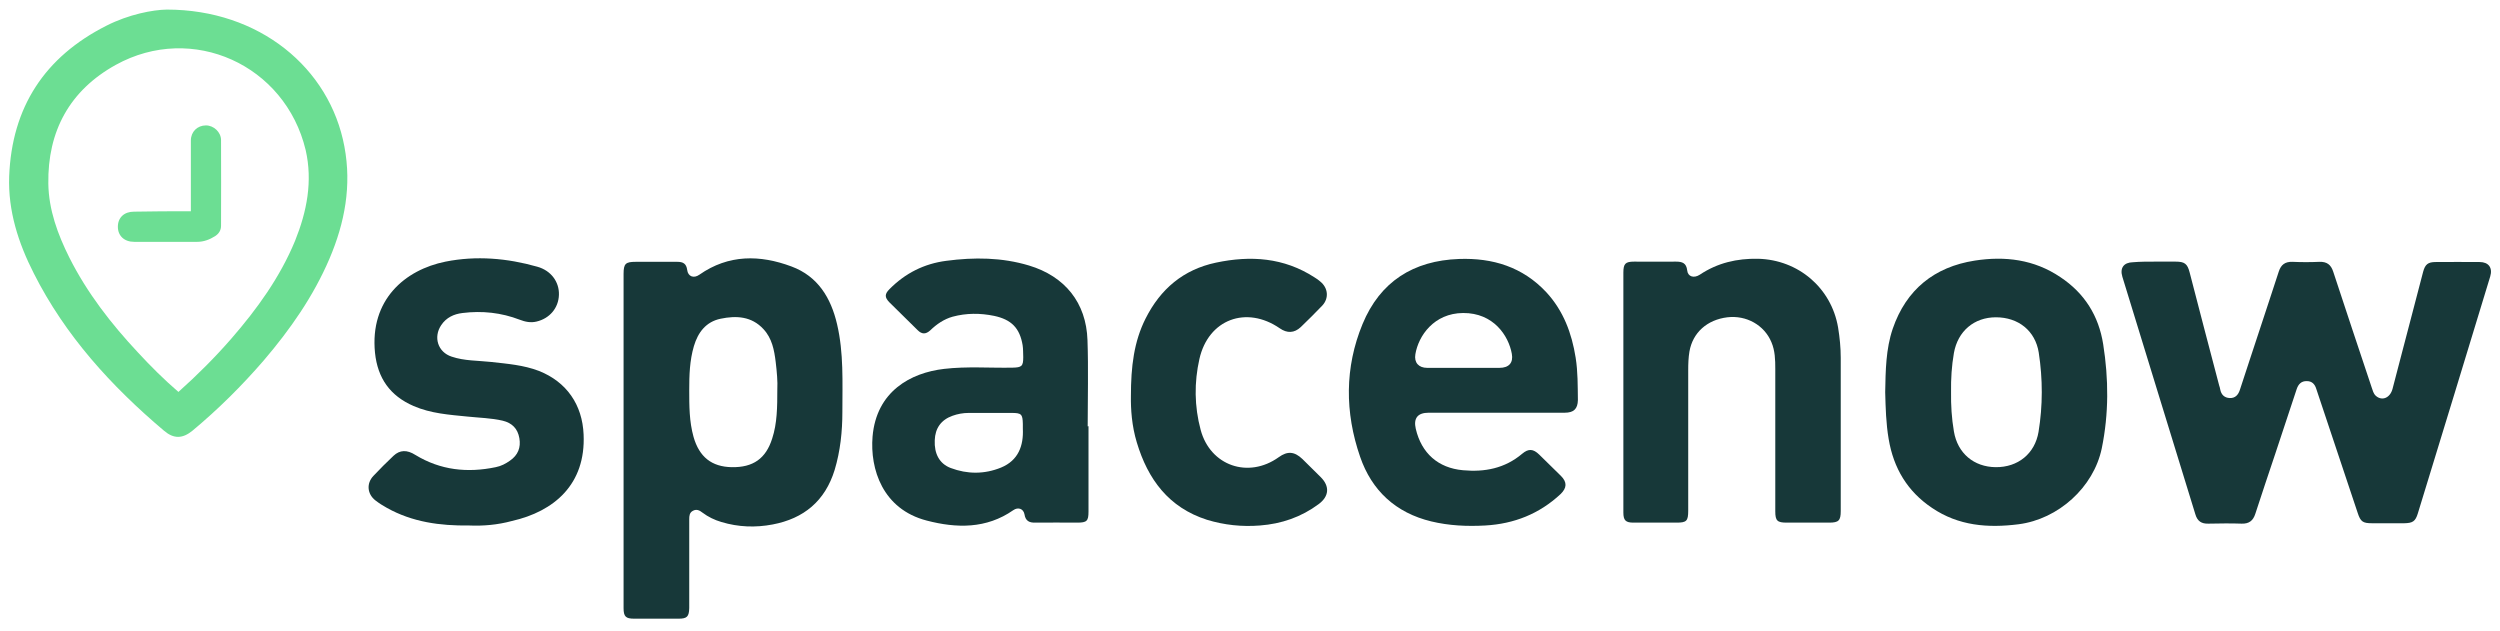
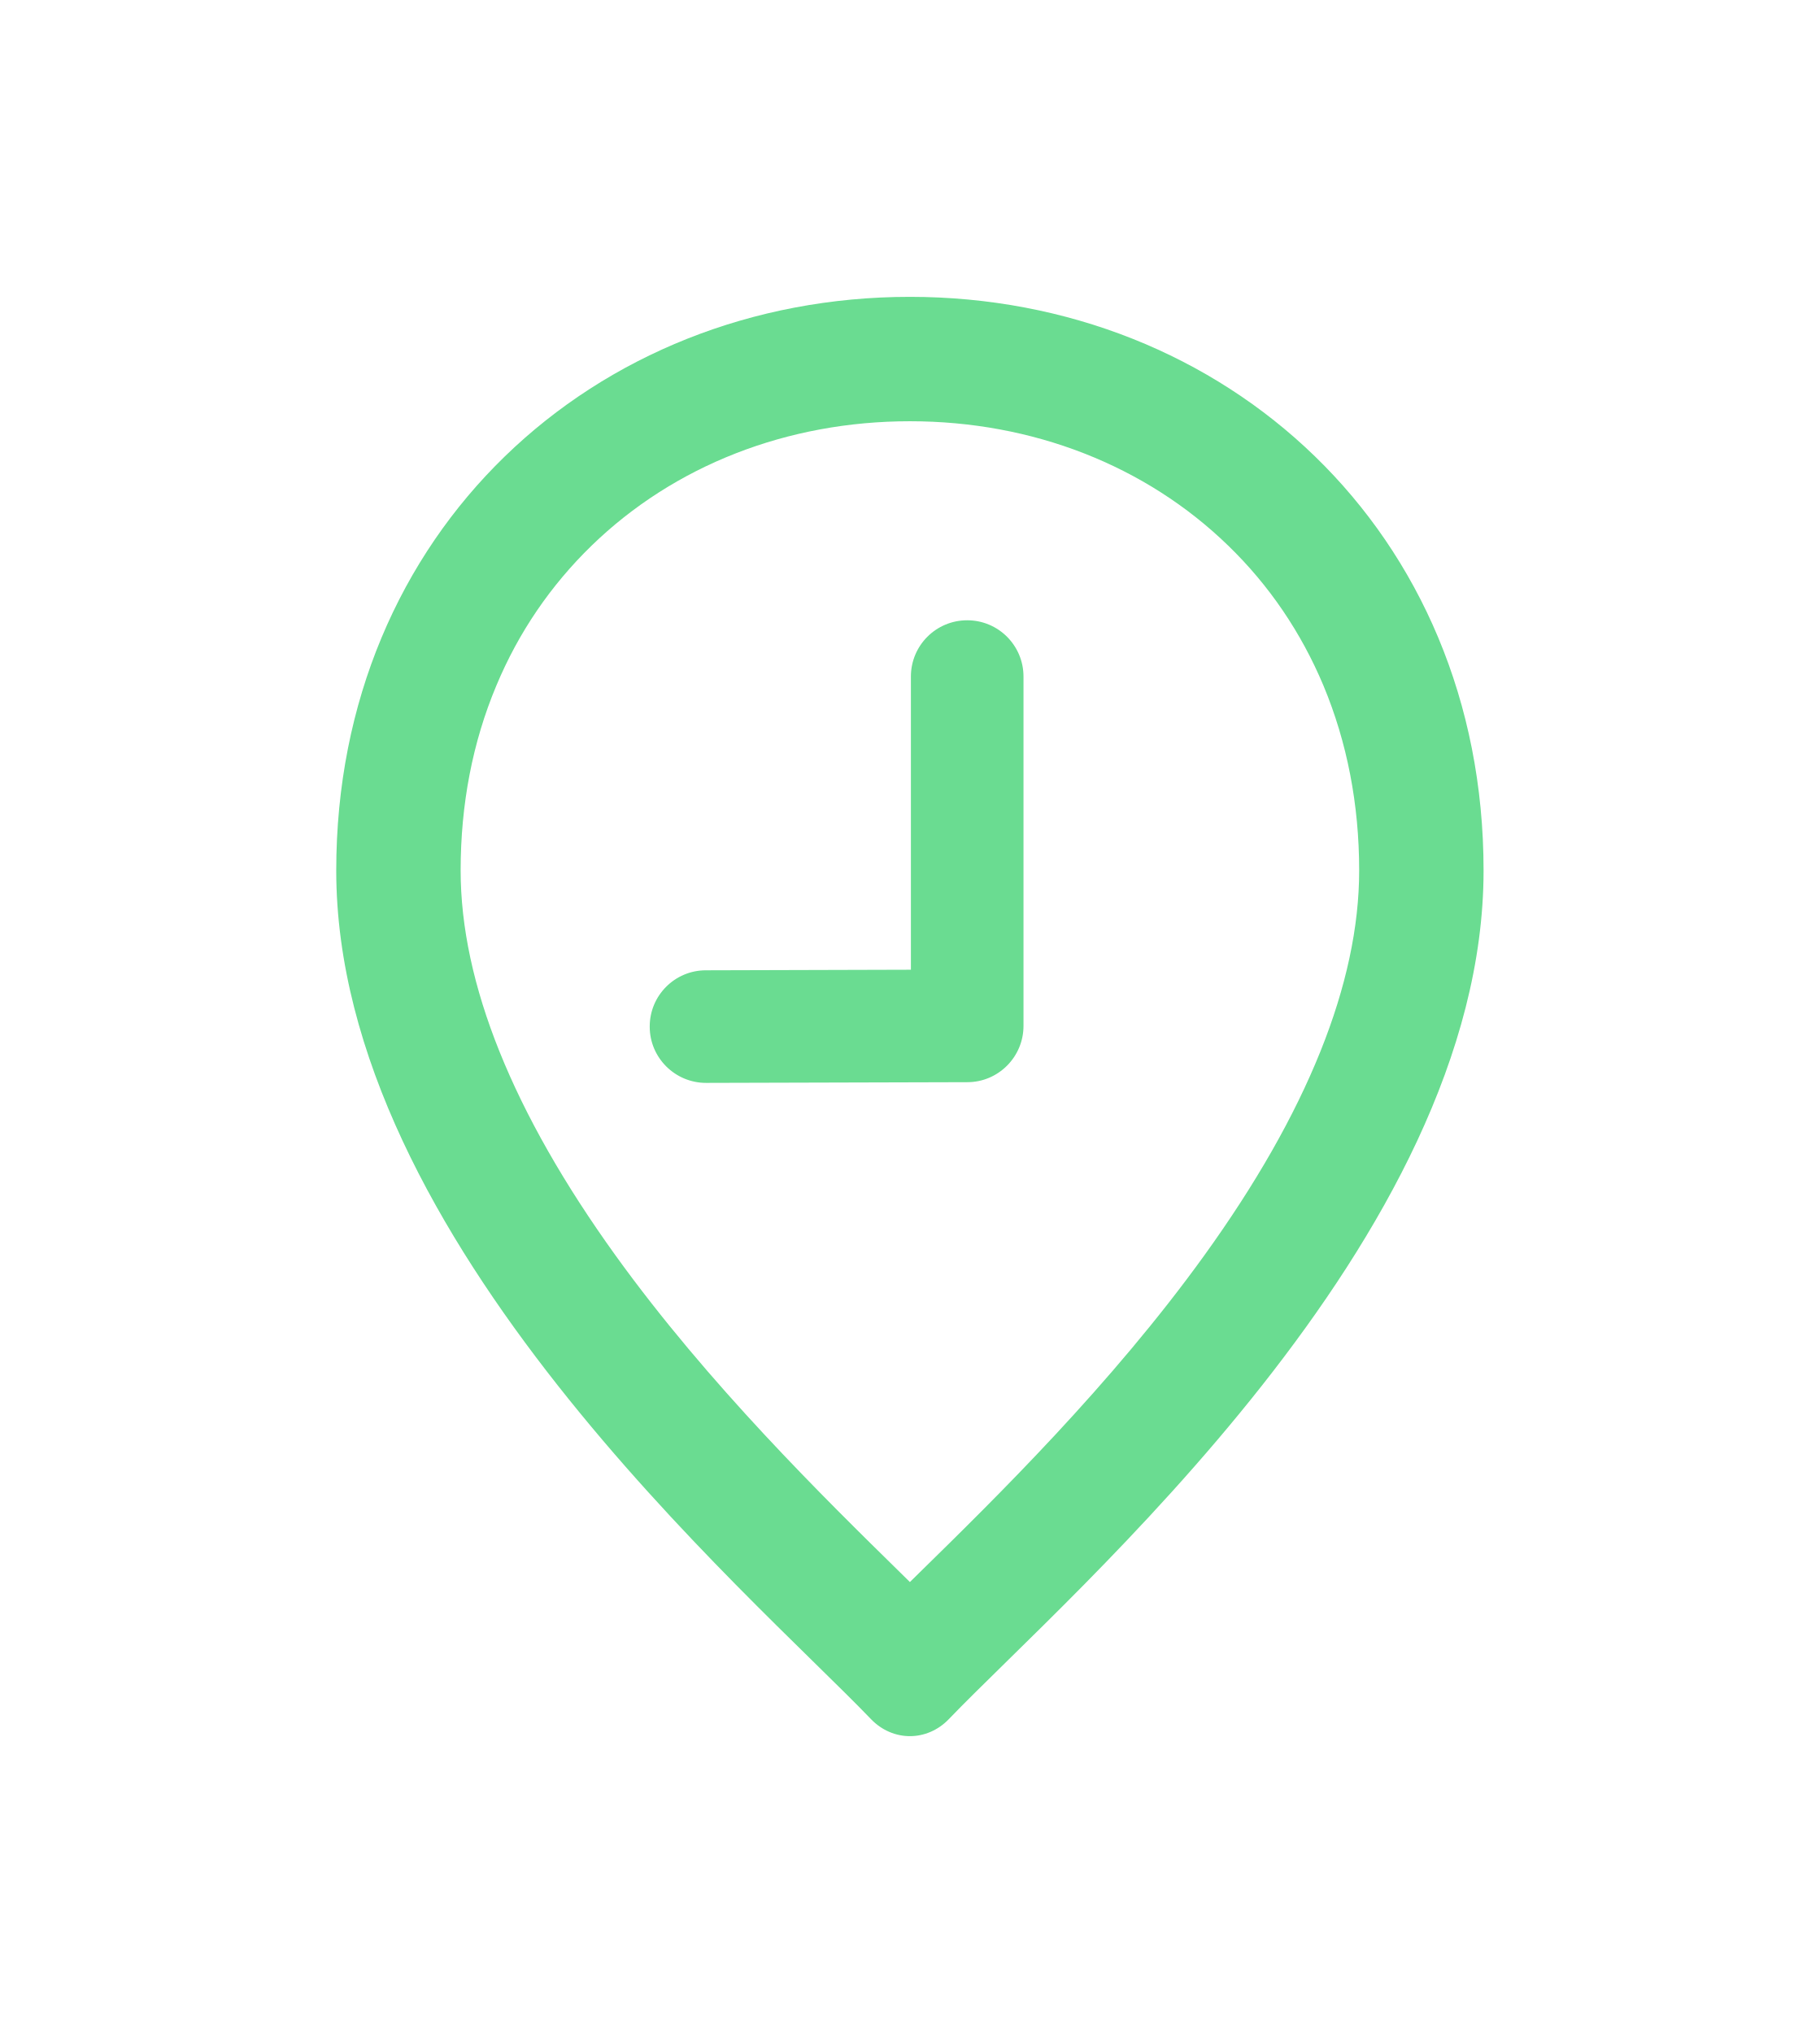
- <svg xmlns="http://www.w3.org/2000/svg" version="1.1" id="Layer_1" x="0px" y="0px" viewBox="0 0 1226 309" style="enable-background:new 0 0 1226 309;" xml:space="preserve">
+ <svg xmlns="http://www.w3.org/2000/svg" version="1.1" id="Layer_1" x="0px" y="0px" viewBox="0 0 128 143" style="enable-background:new 0 0 128 143;" xml:space="preserve">
  <style type="text/css">
- 	.st0{fill:#173839;}
- 	.st1{fill:#6CDE93;}
+ 	.st0{fill:#6ADC91;}
</style>
  <g>
-     <path class="st0" d="M1056.8,128.3c3.4,0,6.7,0,10.1,0c4.4,0,5.8,1,6.9,5.3c4.8,18.5,9.6,37,14.5,55.5c0.2,0.6,0.4,1.2,0.5,1.9   c0.5,2.6,2.1,4.1,4.7,4.2s4.1-1.5,4.9-3.9c3.3-10.2,6.7-20.3,10-30.4c3-9.2,6.1-18.4,9.1-27.7c1.1-3.4,3.1-4.9,6.7-4.8   c4.4,0.2,8.9,0.2,13.3,0c3.6-0.1,5.6,1.4,6.7,4.8c6.2,19,12.6,37.9,18.9,56.9c0.5,1.4,0.8,2.9,2,4c3,2.7,7,1.1,8.2-3.4   c2.9-11,5.7-22,8.6-32.9c2.1-8.2,4.3-16.3,6.4-24.5c1-3.7,2.4-4.8,6.2-4.8c7.2,0,14.3-0.1,21.5,0c4.4,0,6.5,2.8,5.2,7.1   c-11.8,38.7-23.6,77.5-35.5,116.2c-1.2,3.9-2.5,4.7-6.6,4.8c-5.3,0-10.6,0-15.9,0c-4.5,0-5.6-0.8-7-5.1   c-6.6-19.7-13.1-39.3-19.7-59c-0.2-0.6-0.4-1.2-0.6-1.8c-0.7-2.3-2.1-3.8-4.6-3.8c-2.7-0.1-4.2,1.5-5,3.9   c-3.5,10.6-7,21.1-10.5,31.7c-3.3,9.8-6.6,19.7-9.8,29.5c-1.1,3.4-3.1,4.9-6.7,4.8c-5.4-0.2-10.8-0.1-16.3,0   c-3.4,0.1-5.4-1.2-6.4-4.6c-11.9-38.8-23.9-77.6-35.8-116.5c-1.3-4.3,0.7-7,5.2-7.1C1049.5,128.3,1053.1,128.3,1056.8,128.3z" />
-     <path class="st0" d="M796.1,192.2c0-19.5,0-39,0-58.5c0-4.4,1-5.4,5.3-5.4c6.8,0,13.7,0.1,20.5,0c3.1,0,5.1,0.7,5.5,4.3   c0.3,3.1,3.3,4,6.2,2.1c8.7-5.8,18.2-8,28.6-7.8c19.7,0.5,35.9,14.3,39.2,33.7c0.8,4.9,1.3,9.9,1.3,14.9c0,25,0,50.1,0,75.1   c0,4.7-1,5.7-5.7,5.7c-6.9,0-13.9,0-20.8,0c-4.6,0-5.6-0.9-5.6-5.5c0-23.3,0-46.6,0-69.9c0-4.4-0.1-8.9-1.9-13.1   c-3.5-8.4-12.3-13.3-21.6-12.2c-9.9,1.2-17,7.5-18.6,16.8c-0.5,3-0.6,6-0.6,9.1c0,23,0,46,0,68.9c0,5.1-0.8,5.9-5.7,5.9   c-7,0-14.1,0-21.1,0c-3.9,0-5-1.1-5-5C796.1,231.7,796.1,212,796.1,192.2z" />
-     <path class="st0" d="M230.1,257.7c-14.4,0.2-27.9-1.7-40.3-8.6c-2-1.1-3.9-2.3-5.7-3.7c-4-3.1-4.5-8.3-1-12   c3.2-3.4,6.5-6.7,9.9-9.9c3.1-2.9,6.6-3,10.7-0.4c12.3,7.5,25.5,8.9,39.4,6c2.6-0.5,4.9-1.7,7-3.2c3.9-2.7,5.4-6.4,4.6-11   c-0.8-4.7-3.6-7.5-8.2-8.6c-5.6-1.3-11.4-1.4-17.1-2c-9-0.9-18.1-1.5-26.6-5.2c-11.5-5-17.6-13.6-18.9-26.1   c-2.6-26,14.7-40.7,34.6-44.7c15.1-3,30.2-1.7,45,2.5c6.8,1.9,10.8,7.5,10.6,13.8c-0.2,6.5-4.6,11.6-11,13.1   c-2.9,0.7-5.6,0.1-8.2-0.9c-9.1-3.5-18.5-4.5-28.1-3.3c-4.2,0.5-7.9,2.2-10.4,5.9c-4,5.9-1.7,13.3,5.1,15.5   c6.2,2.1,12.8,1.9,19.3,2.6c8,0.9,15.9,1.5,23.5,4.4c13.6,5.4,21.3,16.6,21.9,31.2c1.1,24.4-14.4,37.7-35.2,42.4   C244,257.4,236.9,258,230.1,257.7z" />
-     <path class="st0" d="M554.6,194.3c0-14.6,1.5-26.8,7.2-38.1c7.3-14.5,18.5-24,34.5-27.4c17-3.6,33.3-2.5,48.3,7.2   c1,0.6,2,1.3,2.9,2.1c3.8,3.1,4.3,8.1,1,11.7c-3.4,3.6-7,7.1-10.6,10.6c-3.2,3-6.7,3.1-10.3,0.6c-16.4-11.3-35-4.4-39.4,15   c-2.6,11.5-2.5,23.3,0.6,34.8c4.7,17.6,23.4,24.1,38.3,13.4c4.3-3.1,7.7-2.8,11.6,0.9c3,3,6,5.9,9,8.9c4.5,4.5,4.1,9.4-1,13.2   c-8.6,6.4-18.3,9.7-28.8,10.5c-8.8,0.7-17.5-0.2-26-2.8c-18.8-6-29-19.9-34.4-37.9C555,208.8,554.5,200.5,554.6,194.3z" />
-     <path class="st0" d="M410.5,159c-3-12.9-9.4-23.5-22.3-28.3c-15.5-5.8-30.9-6-45.2,4c-2.8,2-5.6,0.9-6-2.3c-0.4-3.1-2-4-4.8-4   c-6.8,0-13.7,0-20.5,0c-4.9,0-5.9,0.9-5.9,5.9c0,27.2,0,54.4,0,81.6c0,27.4,0,54.8,0,82.3c0,4.2,1.1,5.2,5.2,5.2   c7.3,0,14.5,0,21.8,0c4.1,0,5.1-1,5.2-5.2c0-4,0-8,0-12c0-10.5,0-21,0-31.5c0-1.7,0.1-3.3,1.8-4.2c1.8-1,3.3-0.2,4.7,0.9   c2.8,2.1,5.9,3.6,9.3,4.6c8.3,2.5,16.7,2.8,25.1,1.2c15.3-2.9,25.7-11.5,30.4-26.7c2.8-9.3,3.8-18.9,3.8-28.5   C413.1,187.4,413.8,173.1,410.5,159z M381.2,190.7c0,9.2-0.1,16.9-2.5,24.3c-3.1,9.9-9.4,14.3-19.9,14.1c-9.8-0.2-15.9-5-18.7-14.9   c-2.1-7.5-2.1-15.2-2.1-22.9c0-7.3,0.2-14.5,2.3-21.6c2-6.7,5.9-11.9,13.1-13.4c7.7-1.6,15.2-1.2,21,5.1c4.2,4.5,5.3,10.3,6,16.1   C381,182.5,381.4,187.3,381.2,190.7z" />
-     <path class="st1" d="M168.9,71.9c-7.2-38.7-41.8-67.2-87.1-67.2C75,4.8,63.2,7,52.2,12.6C21.9,27.9,5.8,52.6,4.5,86.5   c-0.6,16.9,4.5,32.7,12.1,47.6c15.4,30.5,37.9,55.2,63.8,77.1c4.8,4.1,9.1,4,14,0c12.6-10.5,24.2-22,34.9-34.4   c13-15.2,24.4-31.5,32.3-50C169.1,109.2,172.5,91,168.9,71.9z M144.7,118.1c-7.4,17.9-18.6,33.4-31.2,47.9   c-8,9.2-16.7,17.9-26,26.2c-7.1-6.1-13.6-12.6-19.8-19.3c-13.2-14.1-25-29.3-33.7-46.6c-5.7-11.4-10.1-23.4-10.3-36.2   c-0.4-25.8,10.5-45.8,33.1-58.3c37.5-20.7,83.1,0,93.1,41.8C153.4,88.9,150.5,103.7,144.7,118.1z" />
-     <path class="st0" d="M533.4,209.1c0-14.1,0.4-28.2-0.1-42.3c-0.6-18.4-11.1-31.3-28.7-36.6c-13.3-4-26.9-4.1-40.5-2.3   c-10.9,1.4-20.2,6.1-27.9,13.9c-2.4,2.4-2.4,4-0.1,6.4c4.6,4.6,9.3,9.1,13.9,13.7c2.1,2.1,4,2.1,6.2,0.1c3.1-3,6.7-5.5,11-6.7   c6.7-1.8,13.5-1.8,20.3-0.4c8.5,1.8,12.6,6,14,14.4c0.3,1.9,0.2,3.9,0.3,5.8c0,4.5-0.7,5.1-5.3,5.2c-11.2,0.2-22.3-0.7-33.5,0.6   c-16.4,1.9-33.2,11-35.1,33.2c-1.3,15.9,4.9,35.6,26.6,41.2c14.6,3.8,29.2,4.1,42.4-5.1c2.4-1.7,5-0.7,5.5,2   c0.5,3.3,2.4,4.2,5.4,4.1c6.8-0.1,13.7,0,20.5,0c4.7,0,5.5-0.8,5.5-5.4c0-14,0-28,0-41.9C533.5,209.1,533.5,209.1,533.4,209.1z    M490.9,229.3c-8.1,3.3-16.5,3.3-24.7,0.2c-5.5-2.1-8.1-7-7.8-13.6c0.2-5.9,3.1-10,8.7-12c2.5-0.9,5.2-1.4,7.9-1.4   c7,0,14.1,0,21.1,0c4.8,0,5.4,0.6,5.5,5.4c0,0.8,0,1.5,0,2.3C502,218.6,499.4,225.8,490.9,229.3z" />
-     <path class="st0" d="M772.7,175.4c-1.9-12-6-23-14.4-32.1c-11.6-12.4-26.3-16.9-42.8-16.3c-22.4,0.8-38.7,11.1-47.3,31.9   c-8.8,21.3-8.7,43.4-1.2,65.1c5.7,16.6,17.5,27.5,34.9,31.7c8.7,2.1,17.6,2.5,26.5,2c14.1-0.8,26.5-5.7,36.9-15.4   c3.1-3,3.3-5.8,0.2-8.9c-3.5-3.5-7.1-7-10.7-10.5c-2.9-2.8-5.2-3-8.3-0.4c-8.5,7.2-18.4,9.1-29.1,8.1c-12.1-1.1-20.3-8.3-23.1-20.3   c-1.2-5.2,0.9-7.9,6.3-7.9c11.1,0,22.1,0,33.2,0c11.2,0,22.3,0,33.5,0c4.5,0,6.4-1.9,6.5-6.2C773.7,189.2,773.8,182.3,772.7,175.4z    M735.3,180.4c-6,0-11.9,0-17.9,0c-5.8,0-11.7,0-17.5,0c-4.2,0-6.5-2.6-5.8-6.7c1.5-9,9.1-20.1,23.4-20.2   c14.9-0.1,22.3,11.1,23.9,20C742.2,177.9,740,180.4,735.3,180.4z" />
-     <path class="st0" d="M1031.4,168.8c-2.2-13.9-9.1-25-21-32.9c-12.9-8.7-27.2-10.4-42-8.1c-19.8,3.1-33.6,14.2-40.2,33.4   c-3.4,10-3.5,20.6-3.7,31.1c0.2,7.7,0.4,15.4,1.7,23c2.4,14.3,9.2,25.7,21.3,33.8c13,8.8,27.4,9.9,42.4,8   c19.5-2.5,36.8-18.1,40.8-37.2C1034.2,202.9,1034.1,185.8,1031.4,168.8z M999.7,211.8c-1.8,10.7-10.1,17.4-21,17.3   c-10.7-0.1-18.7-6.8-20.5-17.5c-1.1-6.4-1.5-12.9-1.4-19.4c-0.1-6.4,0.3-12.8,1.4-19.1c1.9-10.7,9.9-17.5,20.6-17.5   c11,0,19.3,6.6,21,17.3C1001.8,185.9,1001.8,198.9,999.7,211.8z" />
-     <path class="st1" d="M93.6,103.6c0-1.8,0-3.2,0-4.5c0-10.1,0-20.2,0-30.2c0-4.3,3.2-7.4,7.4-7.4c3.8,0,7.4,3.3,7.4,7.2   c0.1,14,0,28,0,42c0,2.3-1.1,3.9-2.9,5.1c-2.7,1.7-5.6,2.8-8.8,2.8c-10.3,0-20.6,0-30.9,0c-4.9,0-8-3-8-7.4c0-4.5,3.1-7.4,7.9-7.4   C74.9,103.6,84,103.6,93.6,103.6z" />
+     <g>
+       <g>
+         <path class="st0" d="M64,29.63c8.63,0,16.58,3.11,22.39,8.75c2.88,2.79,5.13,6.11,6.7,9.85c1.66,3.98,2.51,8.35,2.51,13     c0,7.93-3.66,17.04-10.89,27.07c-6.54,9.08-14.67,17.06-20.06,22.34c-0.22,0.22-0.44,0.43-0.65,0.64     c-0.21-0.21-0.43-0.42-0.65-0.64c-5.38-5.28-13.52-13.26-20.06-22.34C36.07,78.27,32.4,69.16,32.4,61.23     c0-4.65,0.84-9.02,2.51-13c1.56-3.74,3.82-7.05,6.7-9.85C47.42,32.74,55.37,29.63,64,29.63 M64,20.88     c-22.17,0-40.35,16.47-40.35,40.35c0,25.94,28.99,50.72,37.62,59.7c0.76,0.79,1.75,1.19,2.73,1.19s1.97-0.4,2.73-1.19     c8.63-8.98,37.62-33.76,37.62-59.7C104.35,37.35,86.17,20.88,64,20.88L64,20.88z" />
+         <g>
+           <path class="st0" d="M49.66,76.17c-2.18,0-3.96-1.77-3.96-3.95c-0.01-2.19,1.76-3.97,3.95-3.97l14.42-0.04V47.59      c0-2.19,1.77-3.96,3.96-3.96s3.96,1.77,3.96,3.96v24.57c0,2.18-1.77,3.96-3.95,3.96l-18.37,0.05      C49.67,76.17,49.66,76.17,49.66,76.17z" />
+         </g>
+       </g>
+     </g>
  </g>
</svg>
